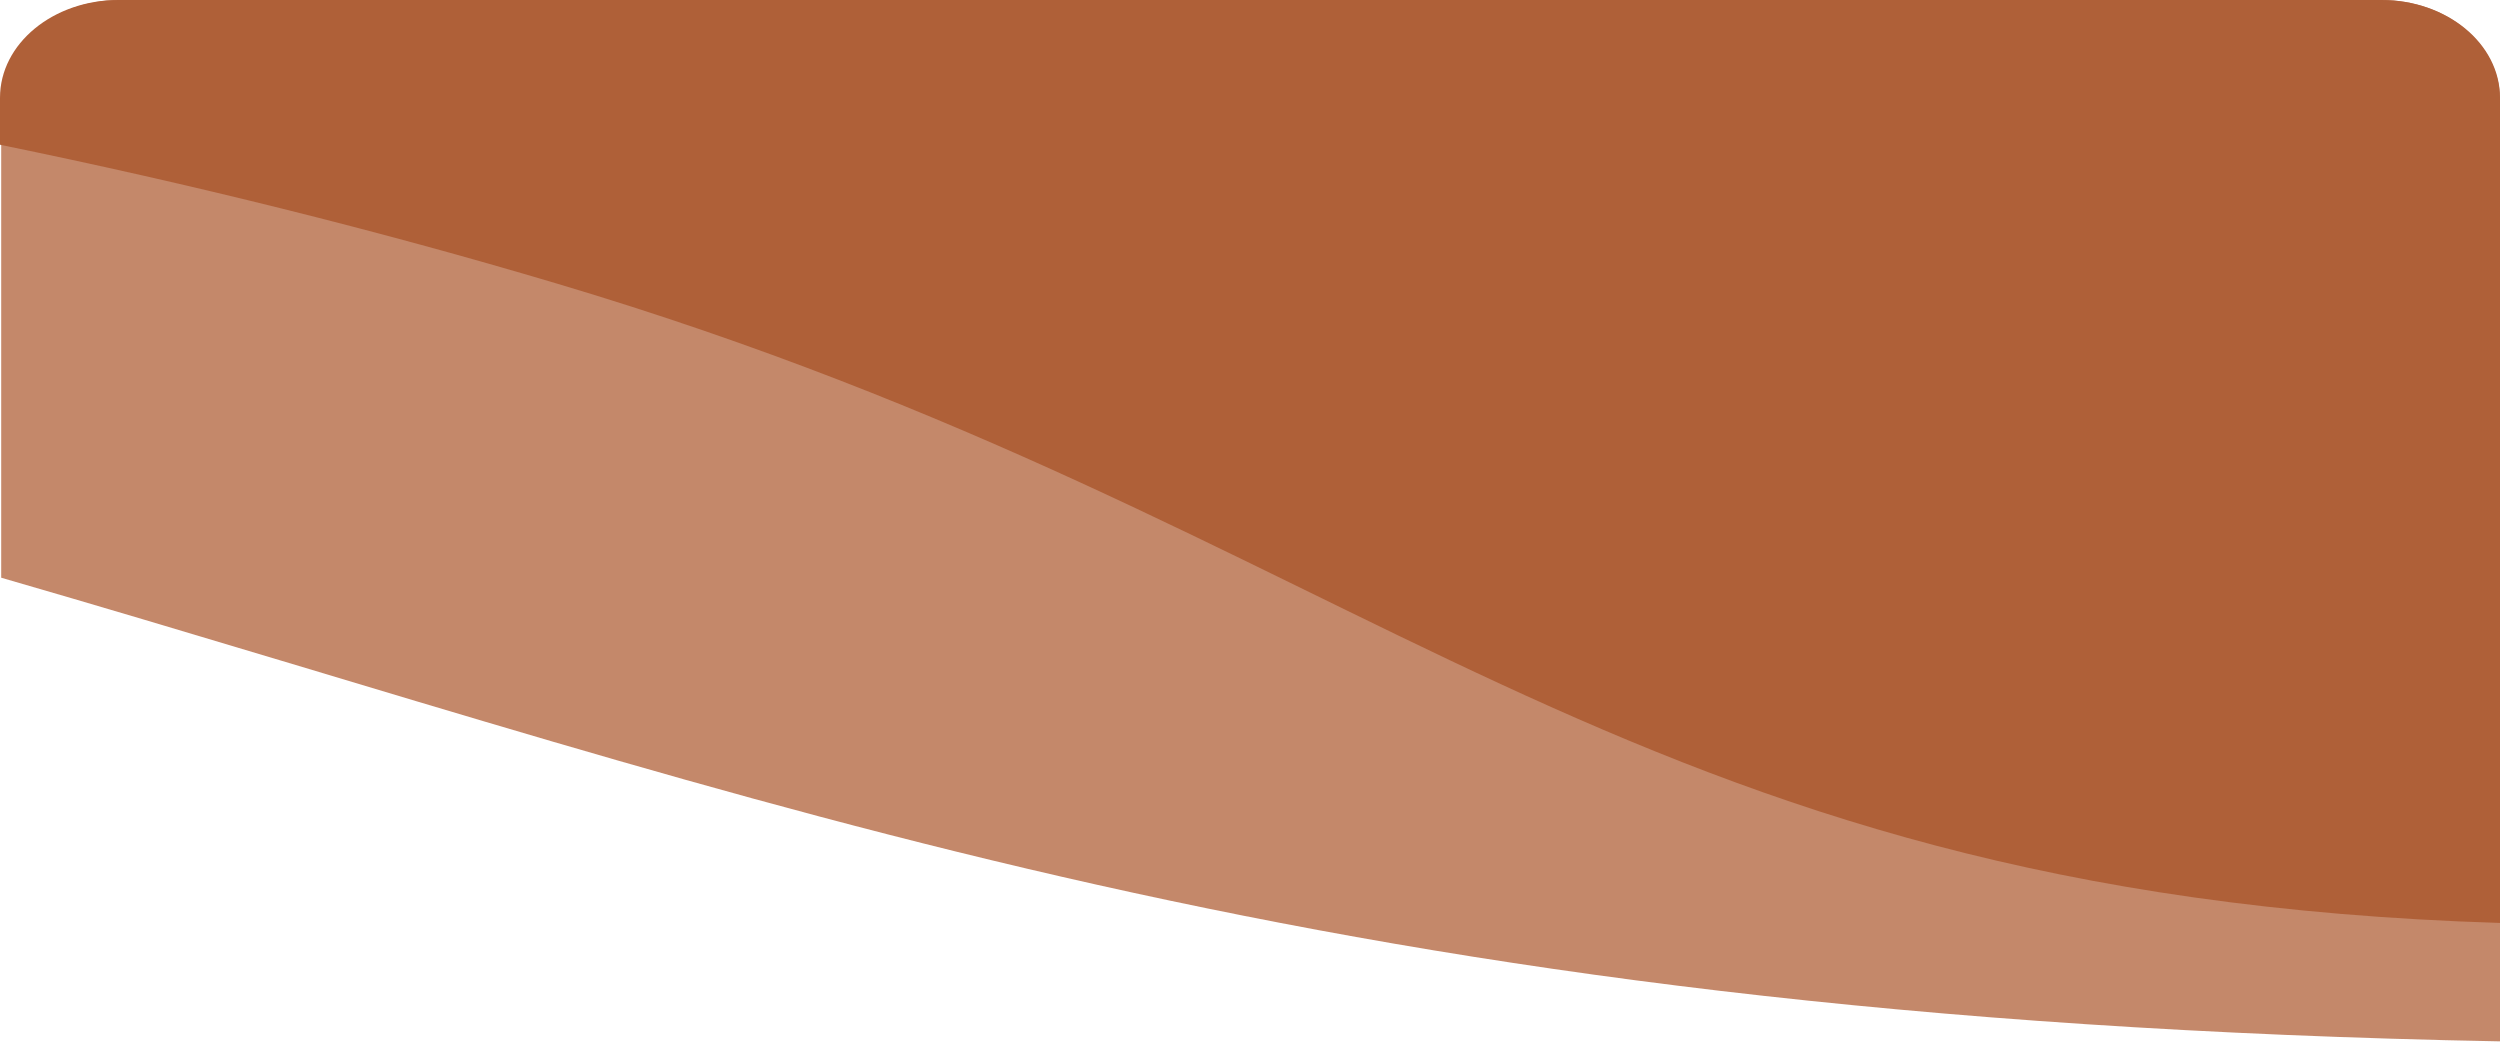
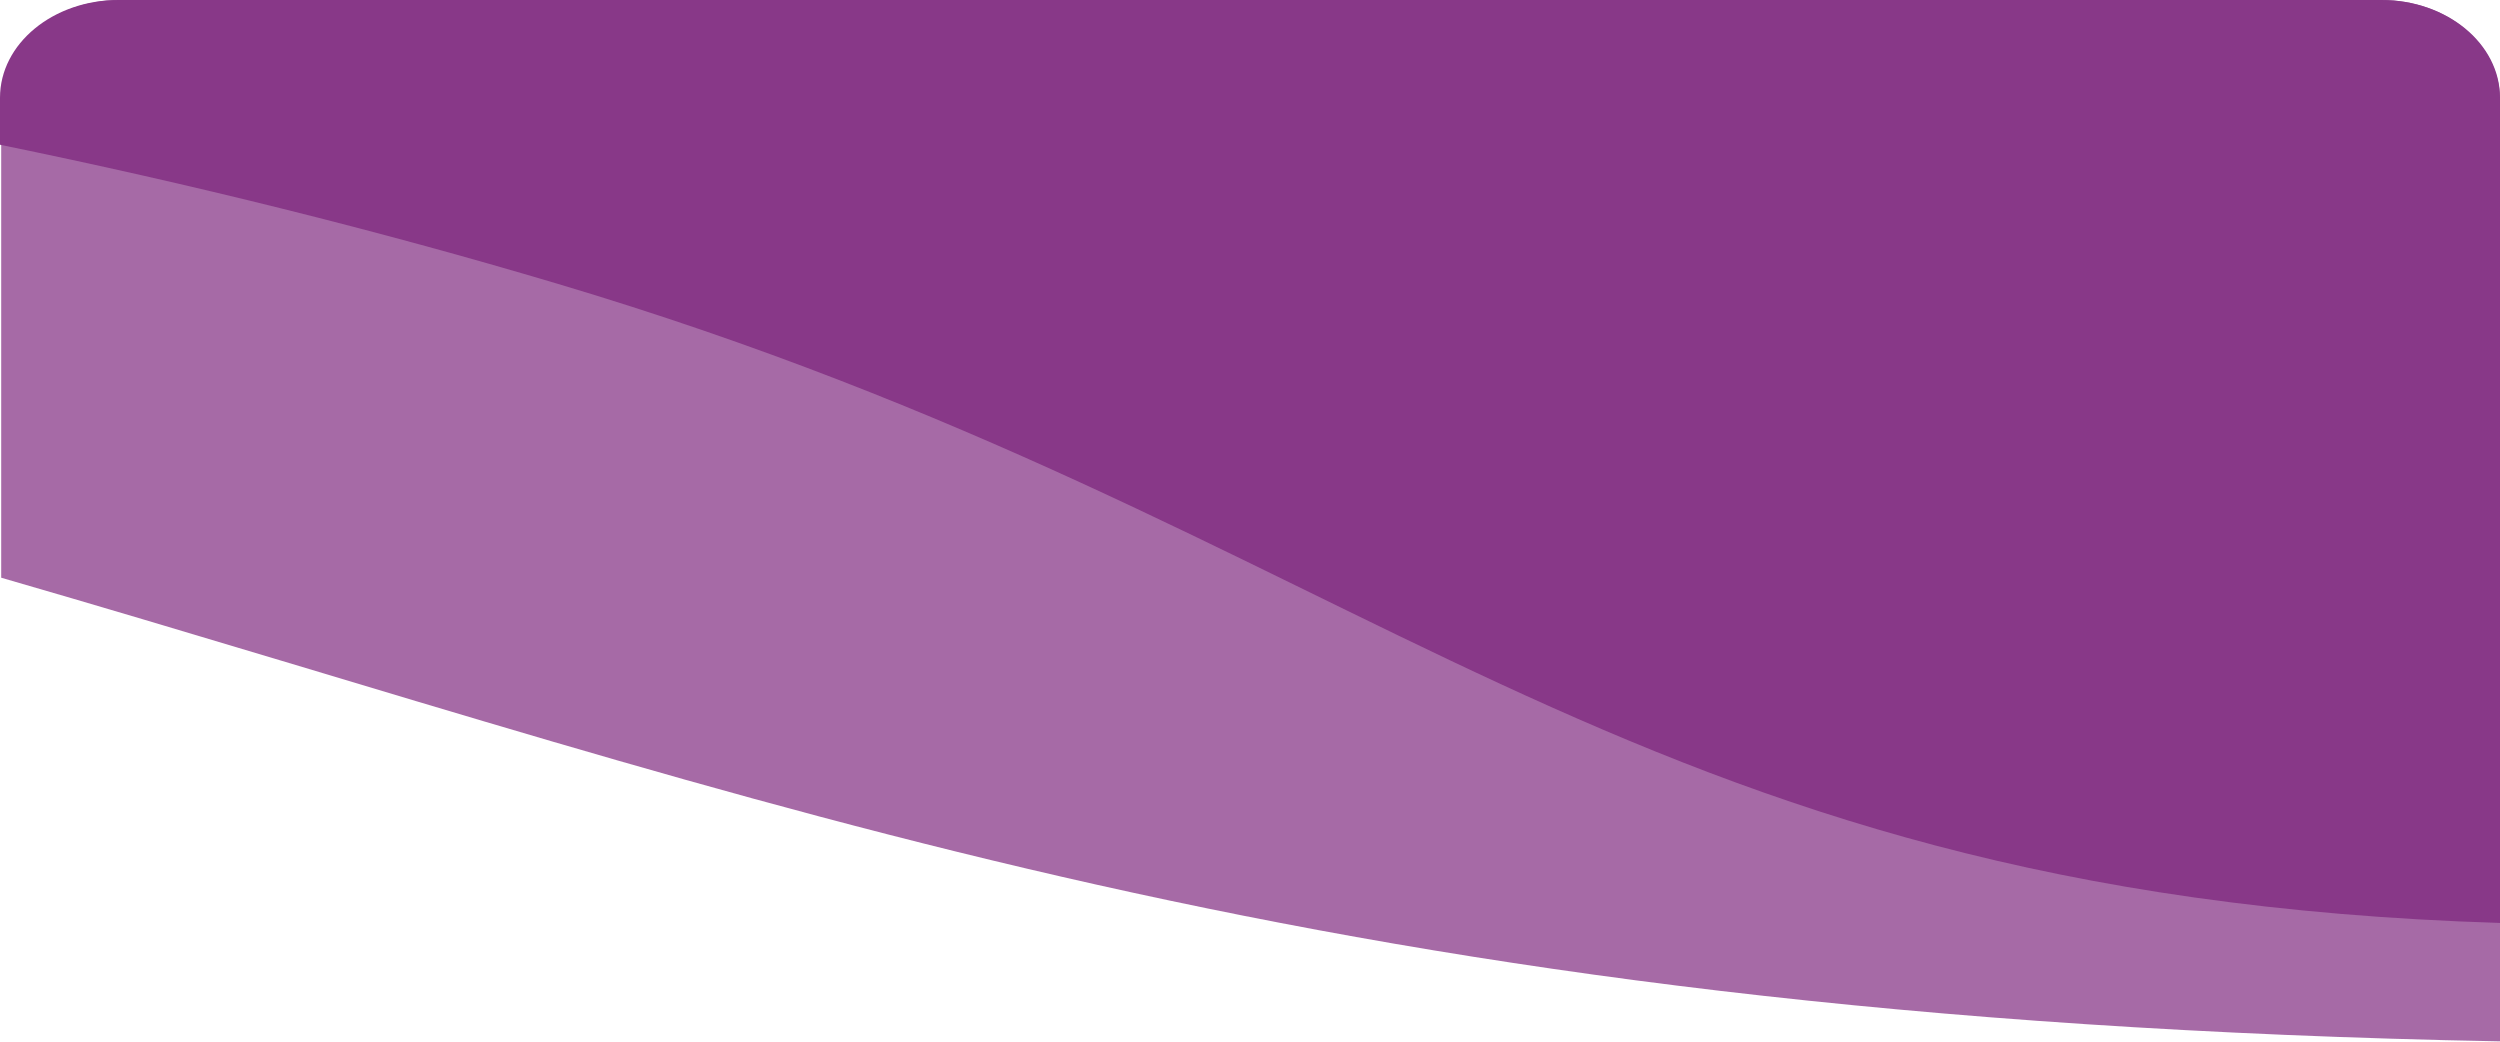
- <svg xmlns="http://www.w3.org/2000/svg" width="190" height="79.144" viewBox="0 0 190 79.144">
+ <svg xmlns="http://www.w3.org/2000/svg" width="190" height="79.145" viewBox="0 0 190 79.145">
  <g id="Group_603" data-name="Group 603" transform="translate(-1053 -1026)" opacity="0.78">
-     <path id="Path_Copy_18" data-name="Path Copy 18" d="M.091,43.906C58.8,60.894,100.349,77.442,190,79.144V7.578C190,3.393,185.971,0,181,0H9.091c-4.971,0-9,3.393-9,7.578Z" transform="translate(1053 1026)" fill="#b36640" />
+     <path id="Path_Copy_18" data-name="Path Copy 18" d="M.091,43.906C58.8,60.894,100.349,77.442,190,79.144V7.578C190,3.393,185.971,0,181,0H9.091c-4.971,0-9,3.393-9,7.578Z" transform="translate(1053 1026)" fill="#8d408d" />
    <g id="Path_Copy_19" data-name="Path Copy 19" transform="translate(1053 1026)">
-       <path id="Path_Copy_19-2" data-name="Path Copy 19" d="M0,11c14.436,2.957,28.65,6.479,42.364,10.564C104.312,40.02,122.345,68.038,190,70.144V7.427C190,3.325,185.971,0,181,0H9C4.029,0,0,3.325,0,7.427Z" transform="translate(0 0)" fill="none" />
-       <path id="Path_Copy_19-3" data-name="Path Copy 19" d="M0,11c14.436,2.957,28.65,6.479,42.364,10.564C104.312,40.02,122.345,68.038,190,70.144V7.427C190,3.325,185.971,0,181,0H9C4.029,0,0,3.325,0,7.427Z" transform="translate(0 0)" fill="#930" />
+       <path id="Path_Copy_19-2" data-name="Path Copy 19" d="M0,11c14.436,2.957,28.65,6.479,42.364,10.564C104.312,40.02,122.345,68.038,190,70.144V7.427C190,3.325,185.971,0,181,0H9C4.029,0,0,3.325,0,7.427Z" fill="none" />
+       <path id="Path_Copy_19-3" data-name="Path Copy 19" d="M0,11c14.436,2.957,28.65,6.479,42.364,10.564C104.312,40.02,122.345,68.038,190,70.144V7.427C190,3.325,185.971,0,181,0H9C4.029,0,0,3.325,0,7.427Z" fill="#606" />
    </g>
  </g>
</svg>
